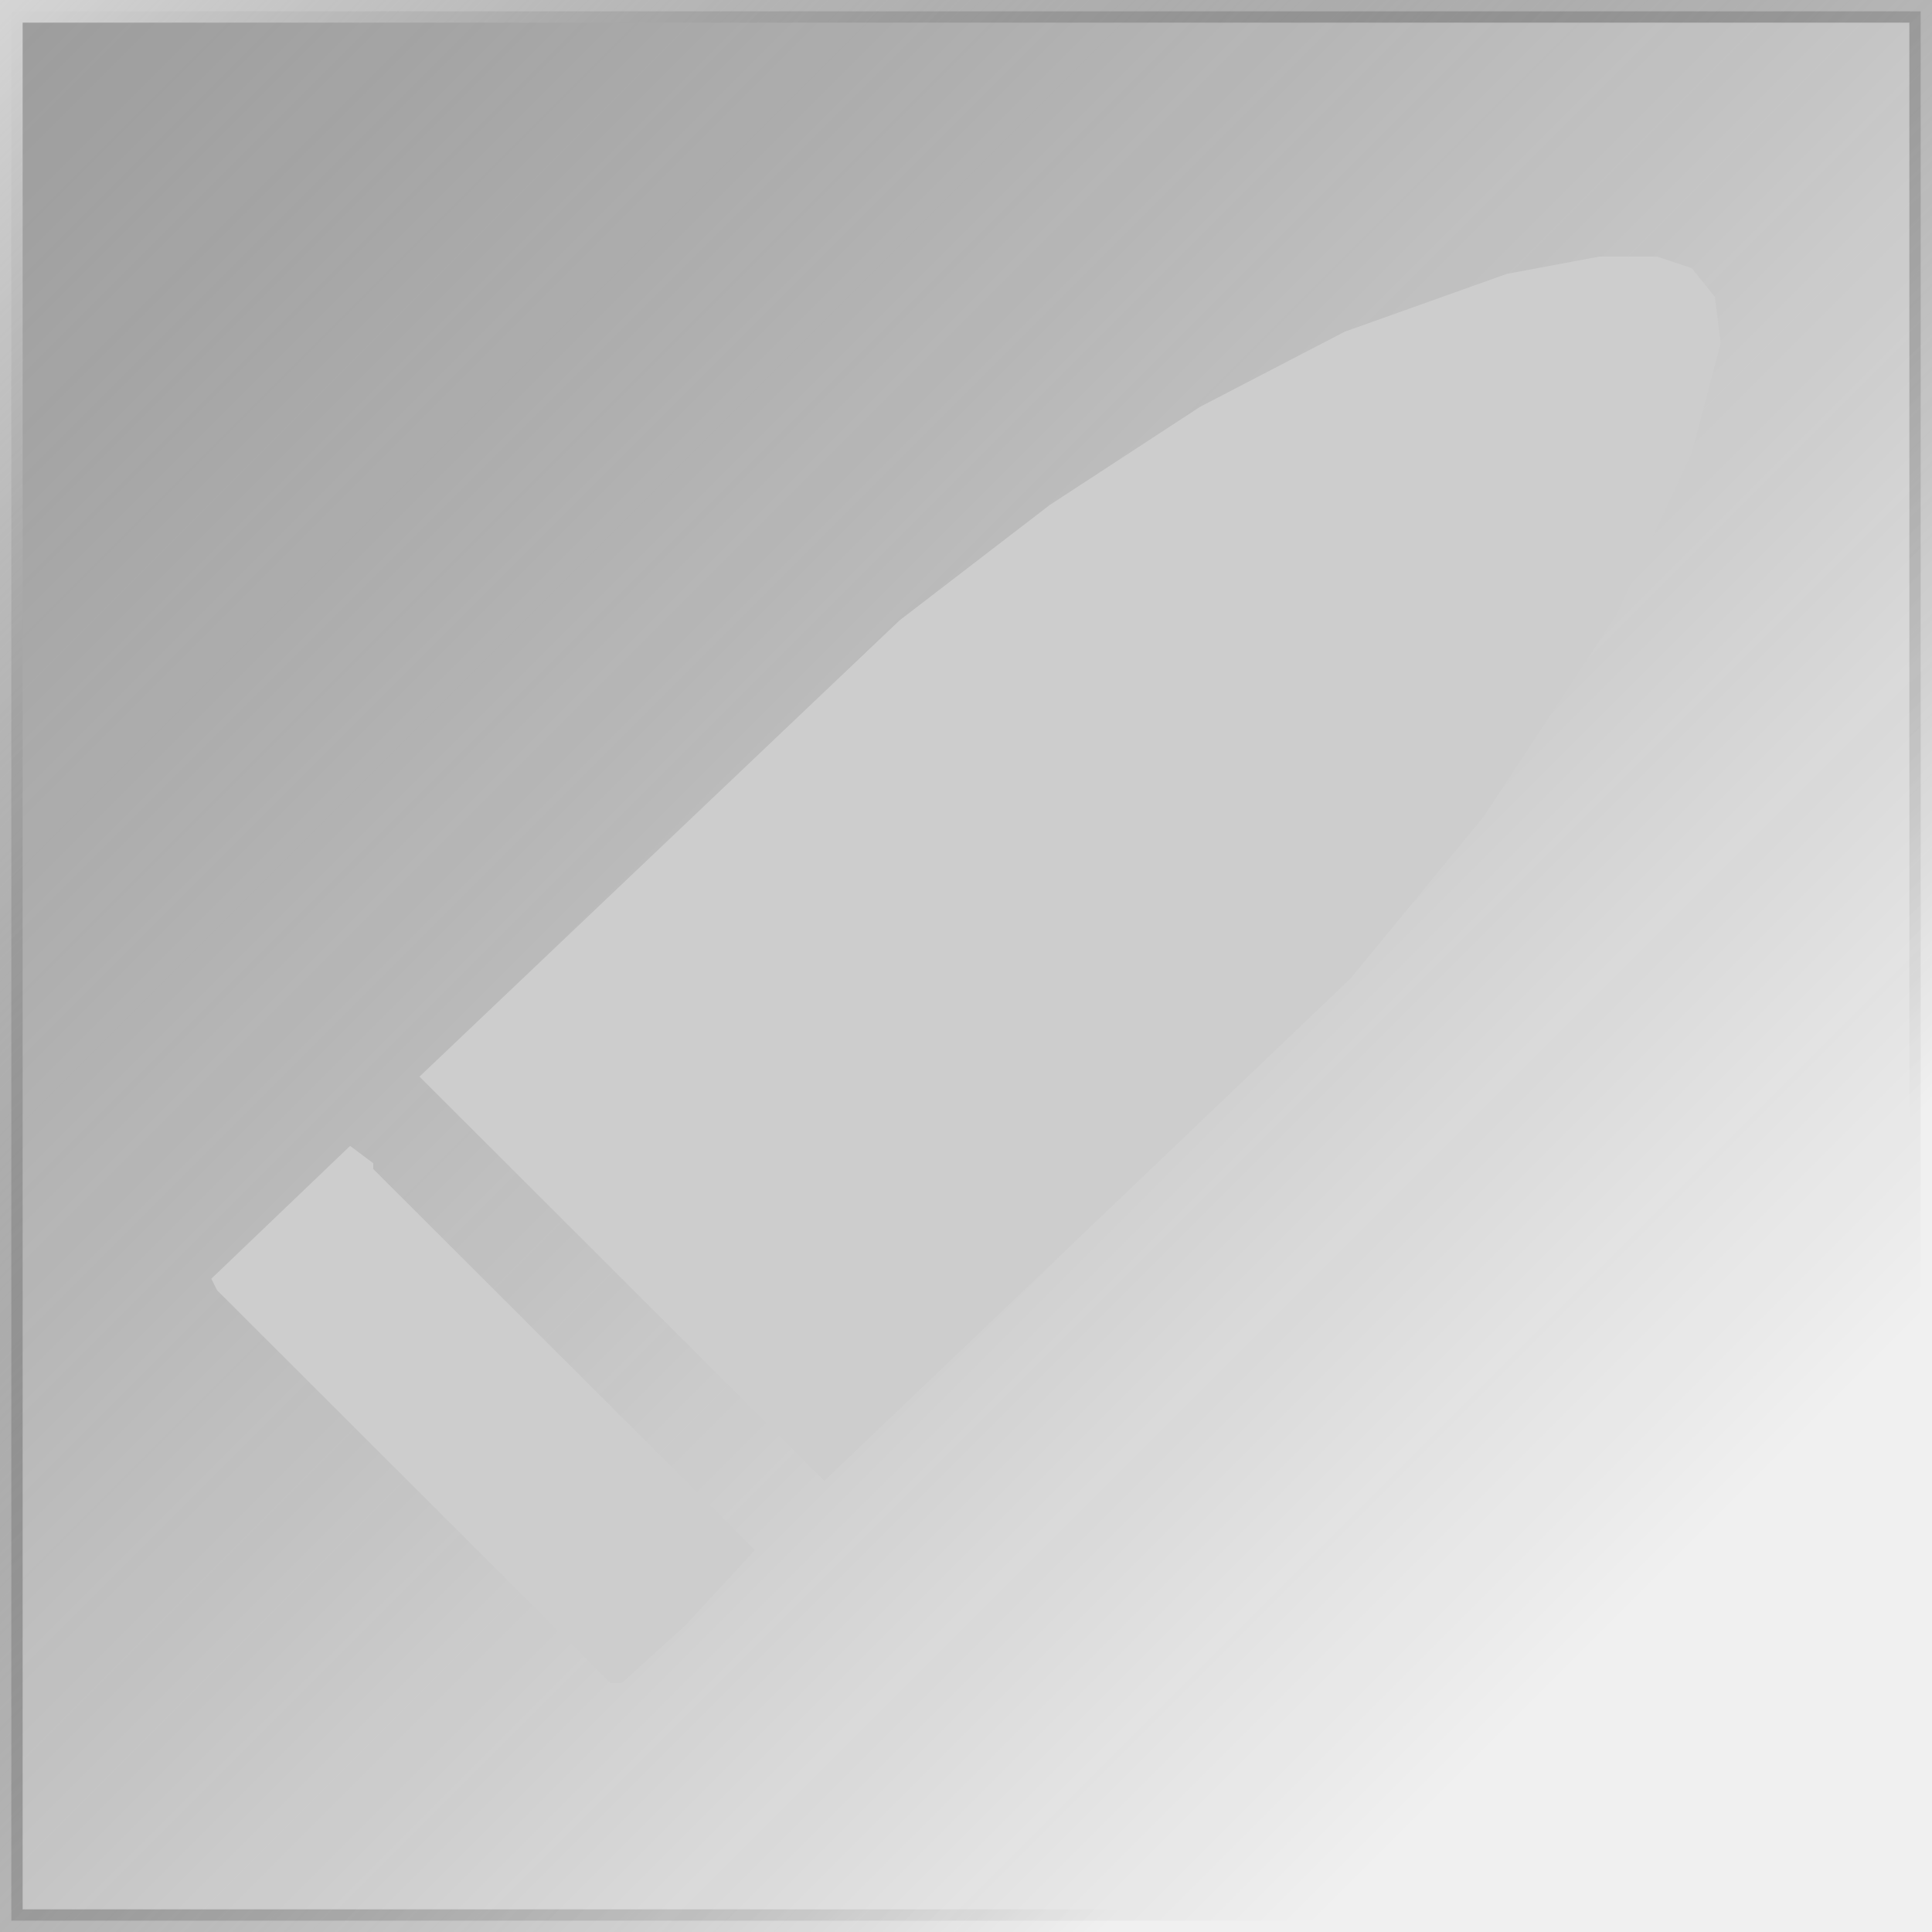
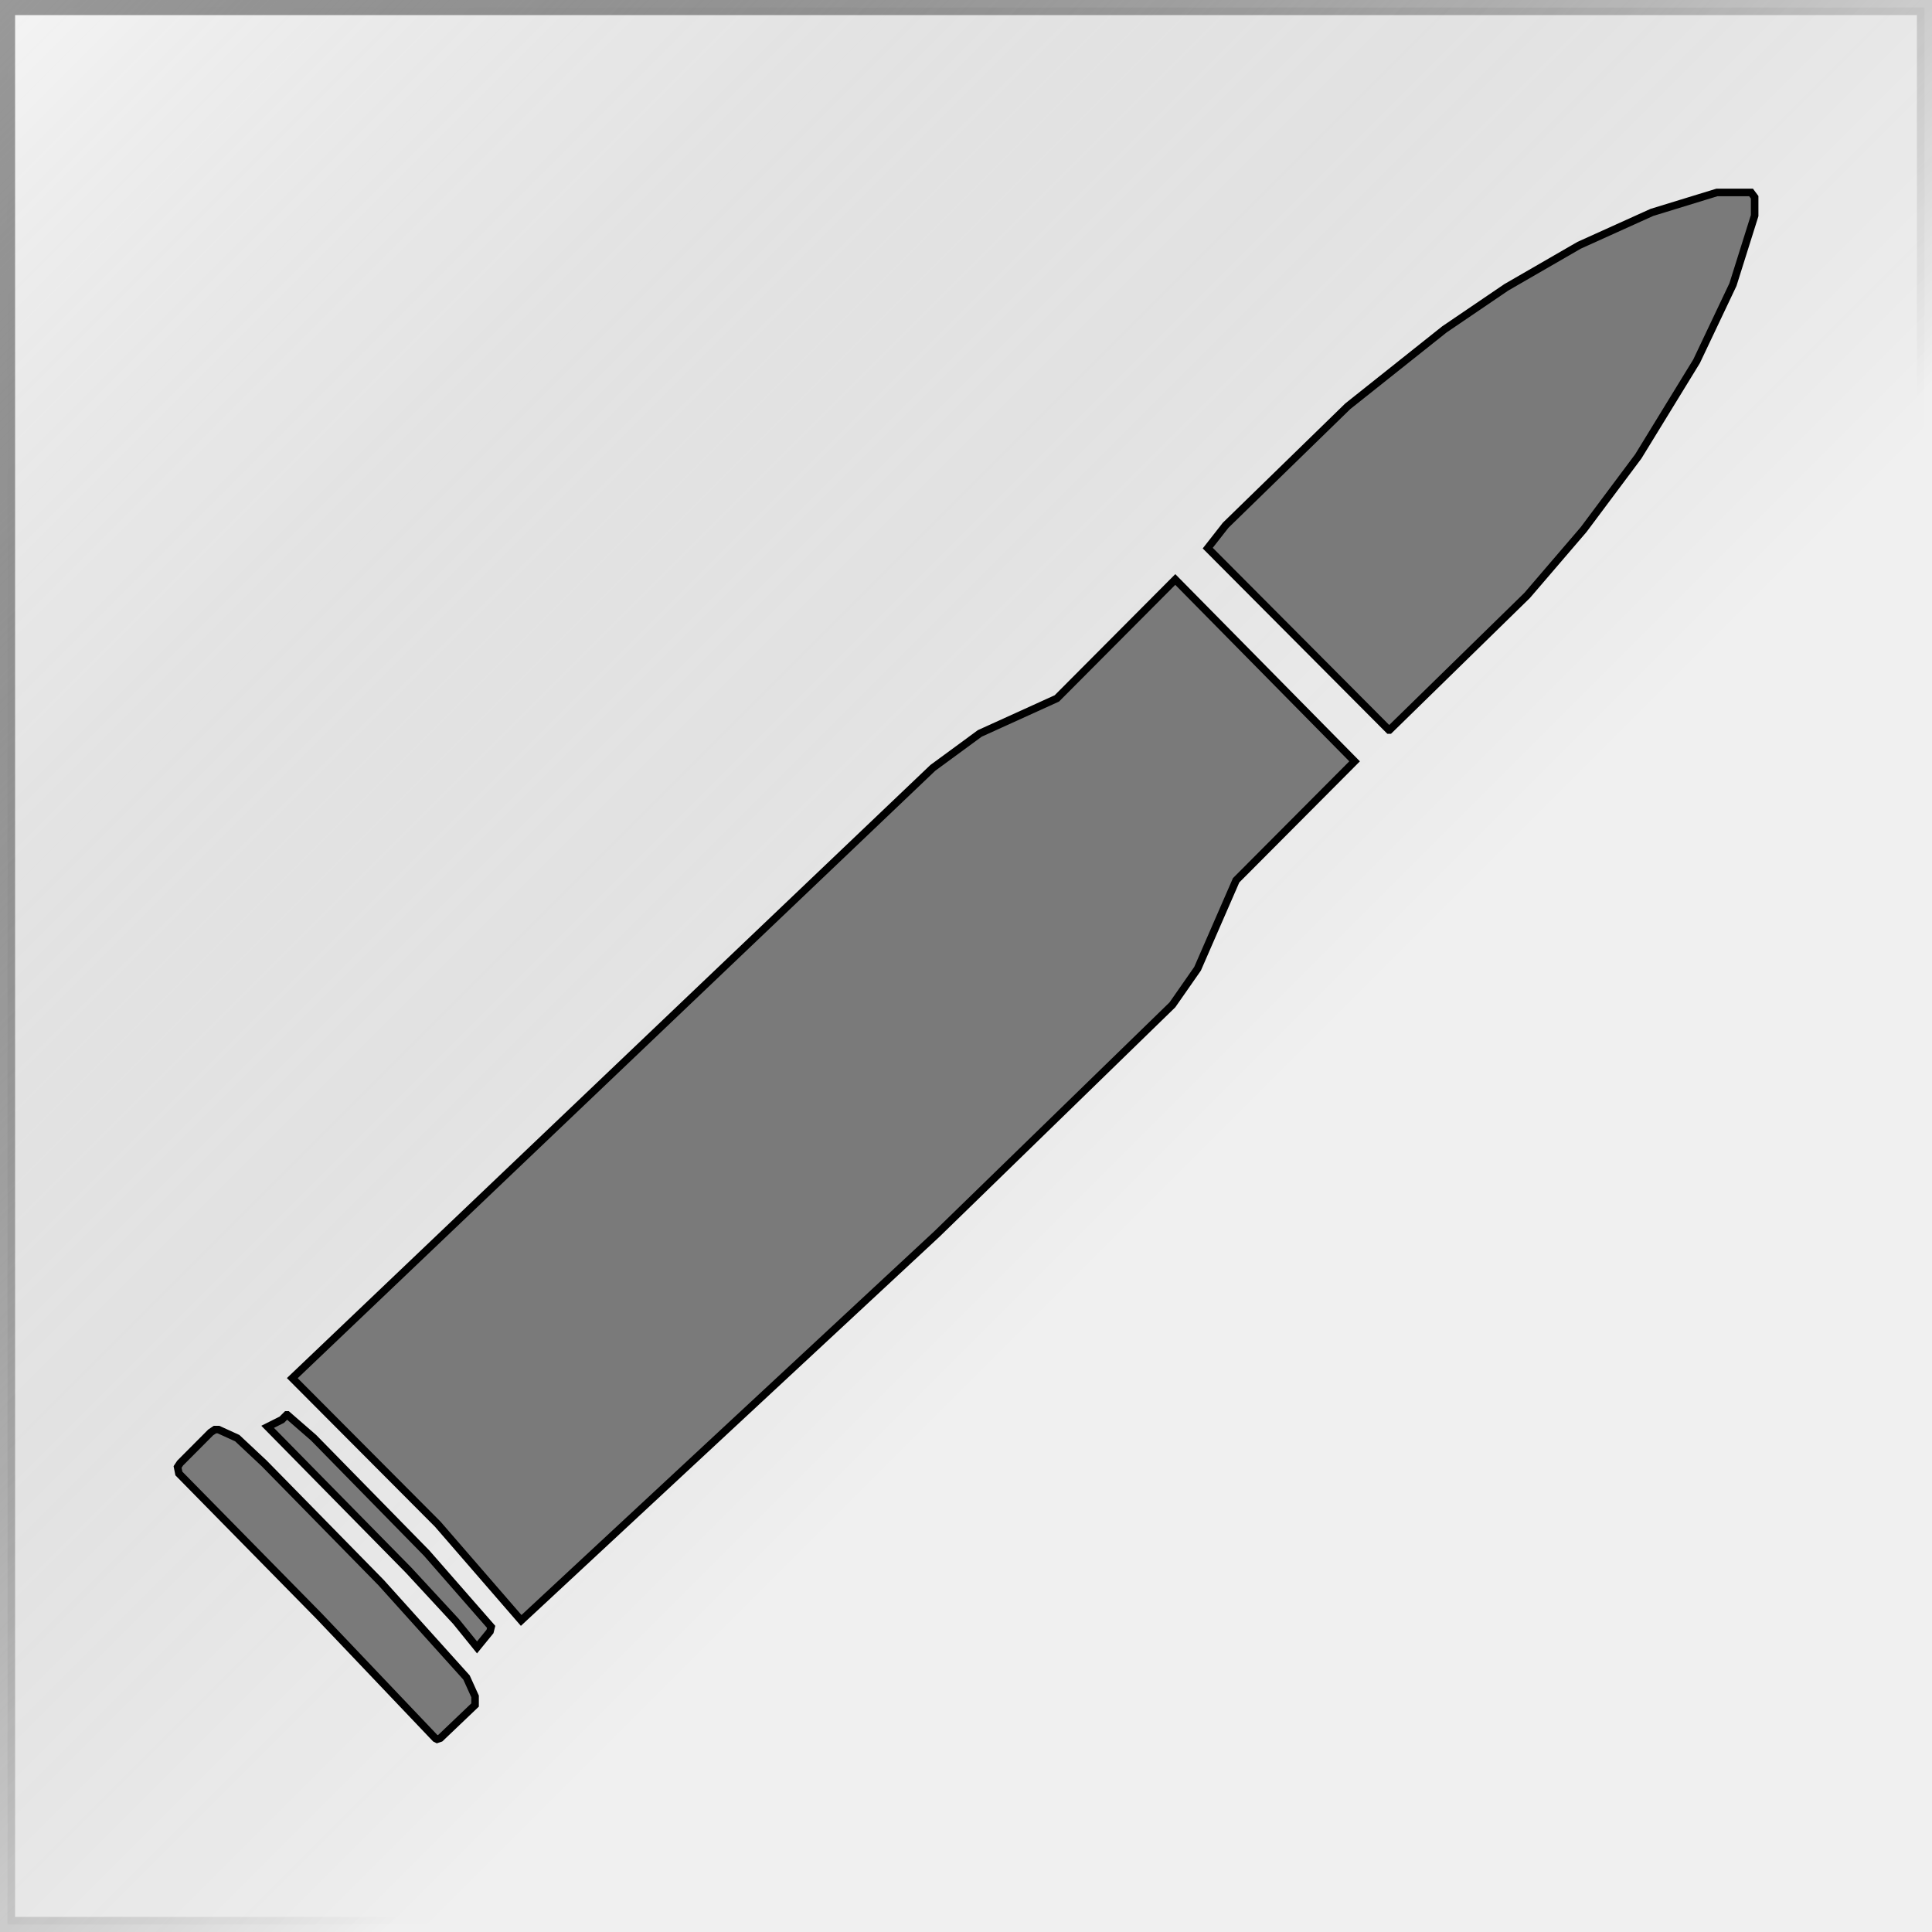
<svg xmlns="http://www.w3.org/2000/svg" width="256" height="256" viewBox="0 0 256 256" fill="none">
-   <g clip-path="url(#clip0_3177_45)">
-     <path d="M254.5 1.5V254.5H1.5V1.5H254.5Z" fill="url(#paint0_linear_3177_45)" stroke="url(#paint1_linear_3177_45)" stroke-width="3" />
-     <path fill-rule="evenodd" clip-rule="evenodd" d="M224.169 35.53L219.571 34H211.908L199.648 36.295L178.192 43.947L159.034 53.895L139.111 66.903L119.188 82.207L55.586 142.656L109.226 196.219L178.958 129.648L196.582 108.223L214.207 81.441L224.169 60.016L228 45.478L227.234 39.356L224.169 35.53ZM46.391 151.838L28 169.437L28.766 170.968L80.874 223H82.406L90.835 215.348L100.031 205.401L49.456 154.899V154.134L46.391 151.838Z" fill="#CDCDCD" />
-   </g>
+   <rect x="1" y="1" width="254" height="254" fill="url(#paint0_linear_3632_29)" />
+   <rect x="1" y="1" width="254" height="254" stroke="url(#paint1_linear_3632_29)" stroke-width="2" />
+   <path d="M28.948 189.425L31.439 190.562L35.011 193.91L50.49 209.696L61.815 222.278L62.95 224.785V225.921L58.341 230.317L57.917 230.459L57.695 230.348L42.255 214.117L42.249 214.111L23.703 195.246L23.53 194.38L23.874 193.862L27.921 189.798L28.48 189.425H28.948ZM38.073 187.479L41.554 190.508L56.537 205.797L65.081 215.567L64.929 216.179L63.209 218.289L60.447 214.877L60.438 214.864L60.426 214.852L54.128 208.042L54.123 208.036L54.118 208.031L35.463 189.062L37.273 188.155L37.346 188.119L37.402 188.062L37.983 187.479H38.073ZM179.492 100.88L163.856 116.581L163.79 116.647L163.753 116.734L158.684 128.365L155.35 133.147L124.147 163.508L69.059 214.716L58.015 201.974L57.991 201.948L38.731 182.61L123.602 101.749L129.829 97.18L139.954 92.582L140.037 92.544L140.102 92.48L155.731 76.784L179.492 100.88ZM232.023 25.5L232.5 26.139V28.572L229.626 37.707L224.805 47.873L217.086 60.468L209.838 70.171L202.352 78.899L184.11 96.733H184.038L160.032 72.629L162.401 69.602L178.587 53.833L191.392 43.645L199.599 38.07L209.249 32.498L218.884 28.145L227.503 25.5H232.023Z" fill="#7A7A7A" stroke="black" />
  <defs>
-     <linearGradient id="paint0_linear_3177_45" x1="0" y1="0" x2="215" y2="215" gradientUnits="userSpaceOnUse">
-       <stop stop-color="#4A4A4A" stop-opacity="0.5" />
+     <linearGradient id="paint0_linear_3632_29" x1="0" y1="0" x2="157" y2="157" gradientUnits="userSpaceOnUse">
+       <stop stop-color="white" stop-opacity="0.25" />
      <stop offset="1" stop-opacity="0" />
    </linearGradient>
-     <linearGradient id="paint1_linear_3177_45" x1="0" y1="0" x2="201" y2="201" gradientUnits="userSpaceOnUse">
-       <stop stop-color="#D5D5D5" />
-       <stop offset="1" stop-opacity="0" />
+     <linearGradient id="paint1_linear_3632_29" x1="153.5" y1="153.5" x2="0" y2="0" gradientUnits="userSpaceOnUse">
+       <stop stop-opacity="0" />
+       <stop offset="1" stop-color="#999999" />
    </linearGradient>
-     <clipPath id="clip0_3177_45">
-       <rect width="256" height="256" fill="white" />
-     </clipPath>
  </defs>
</svg>
